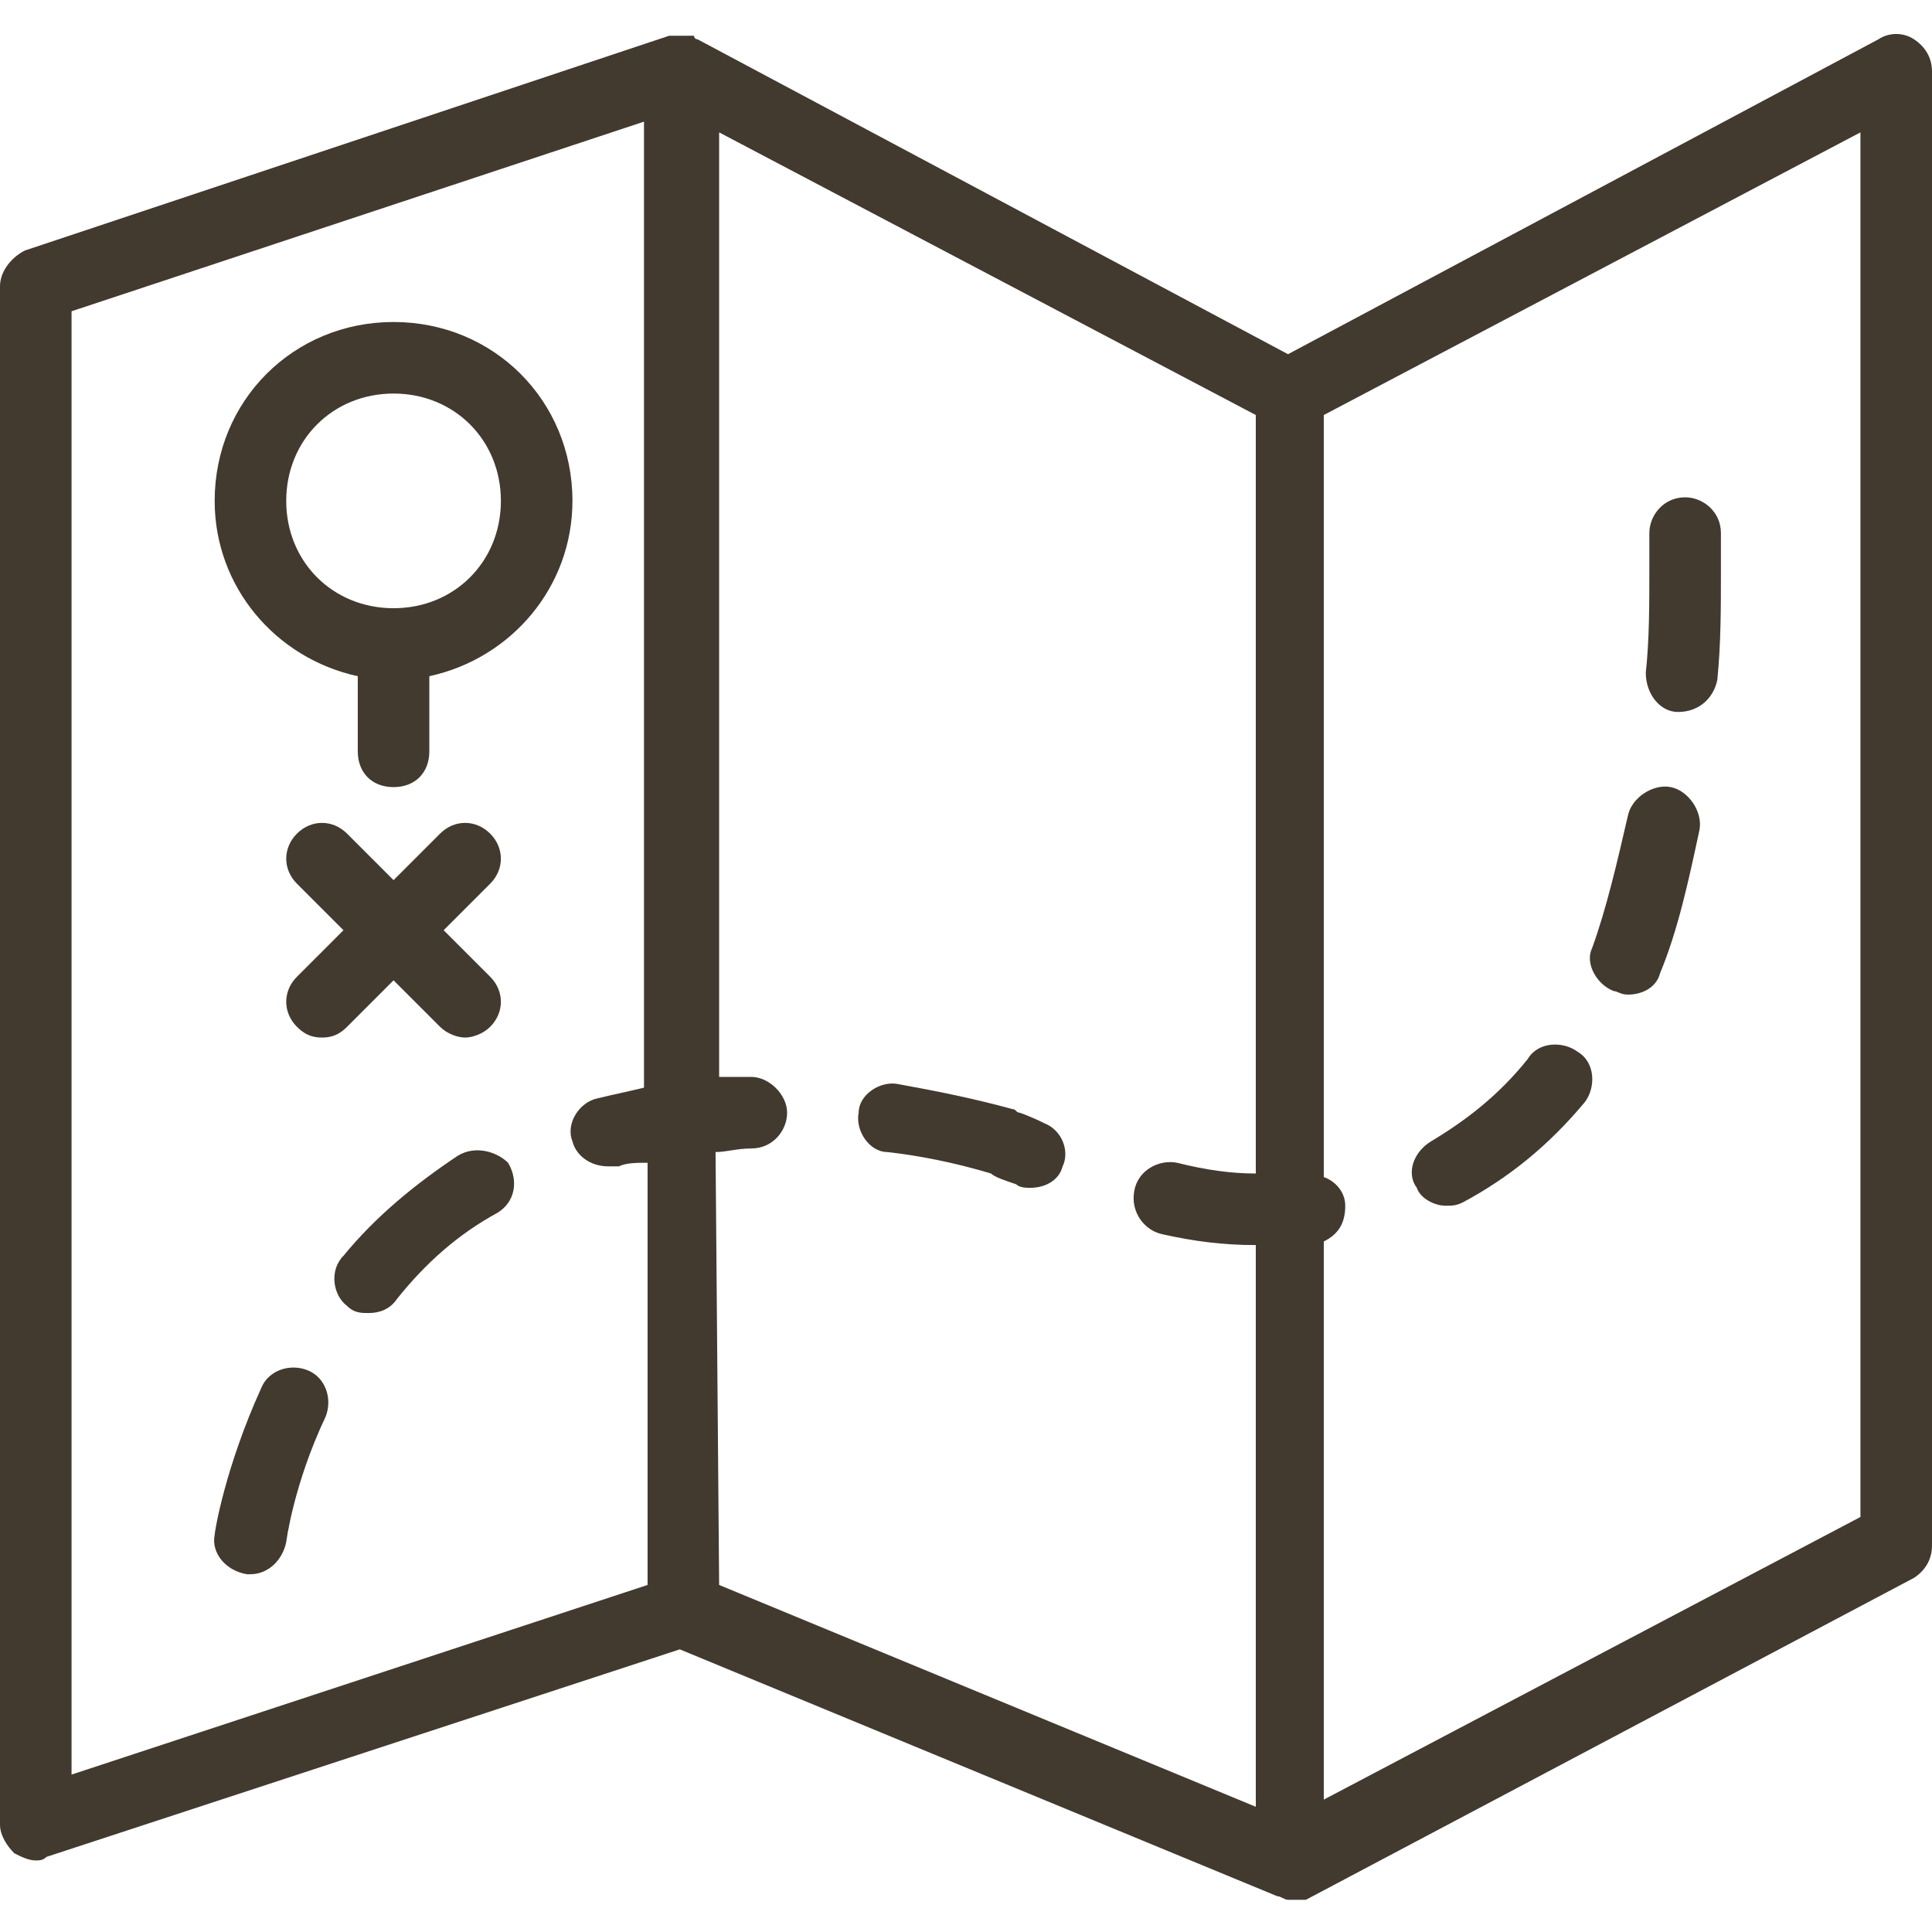
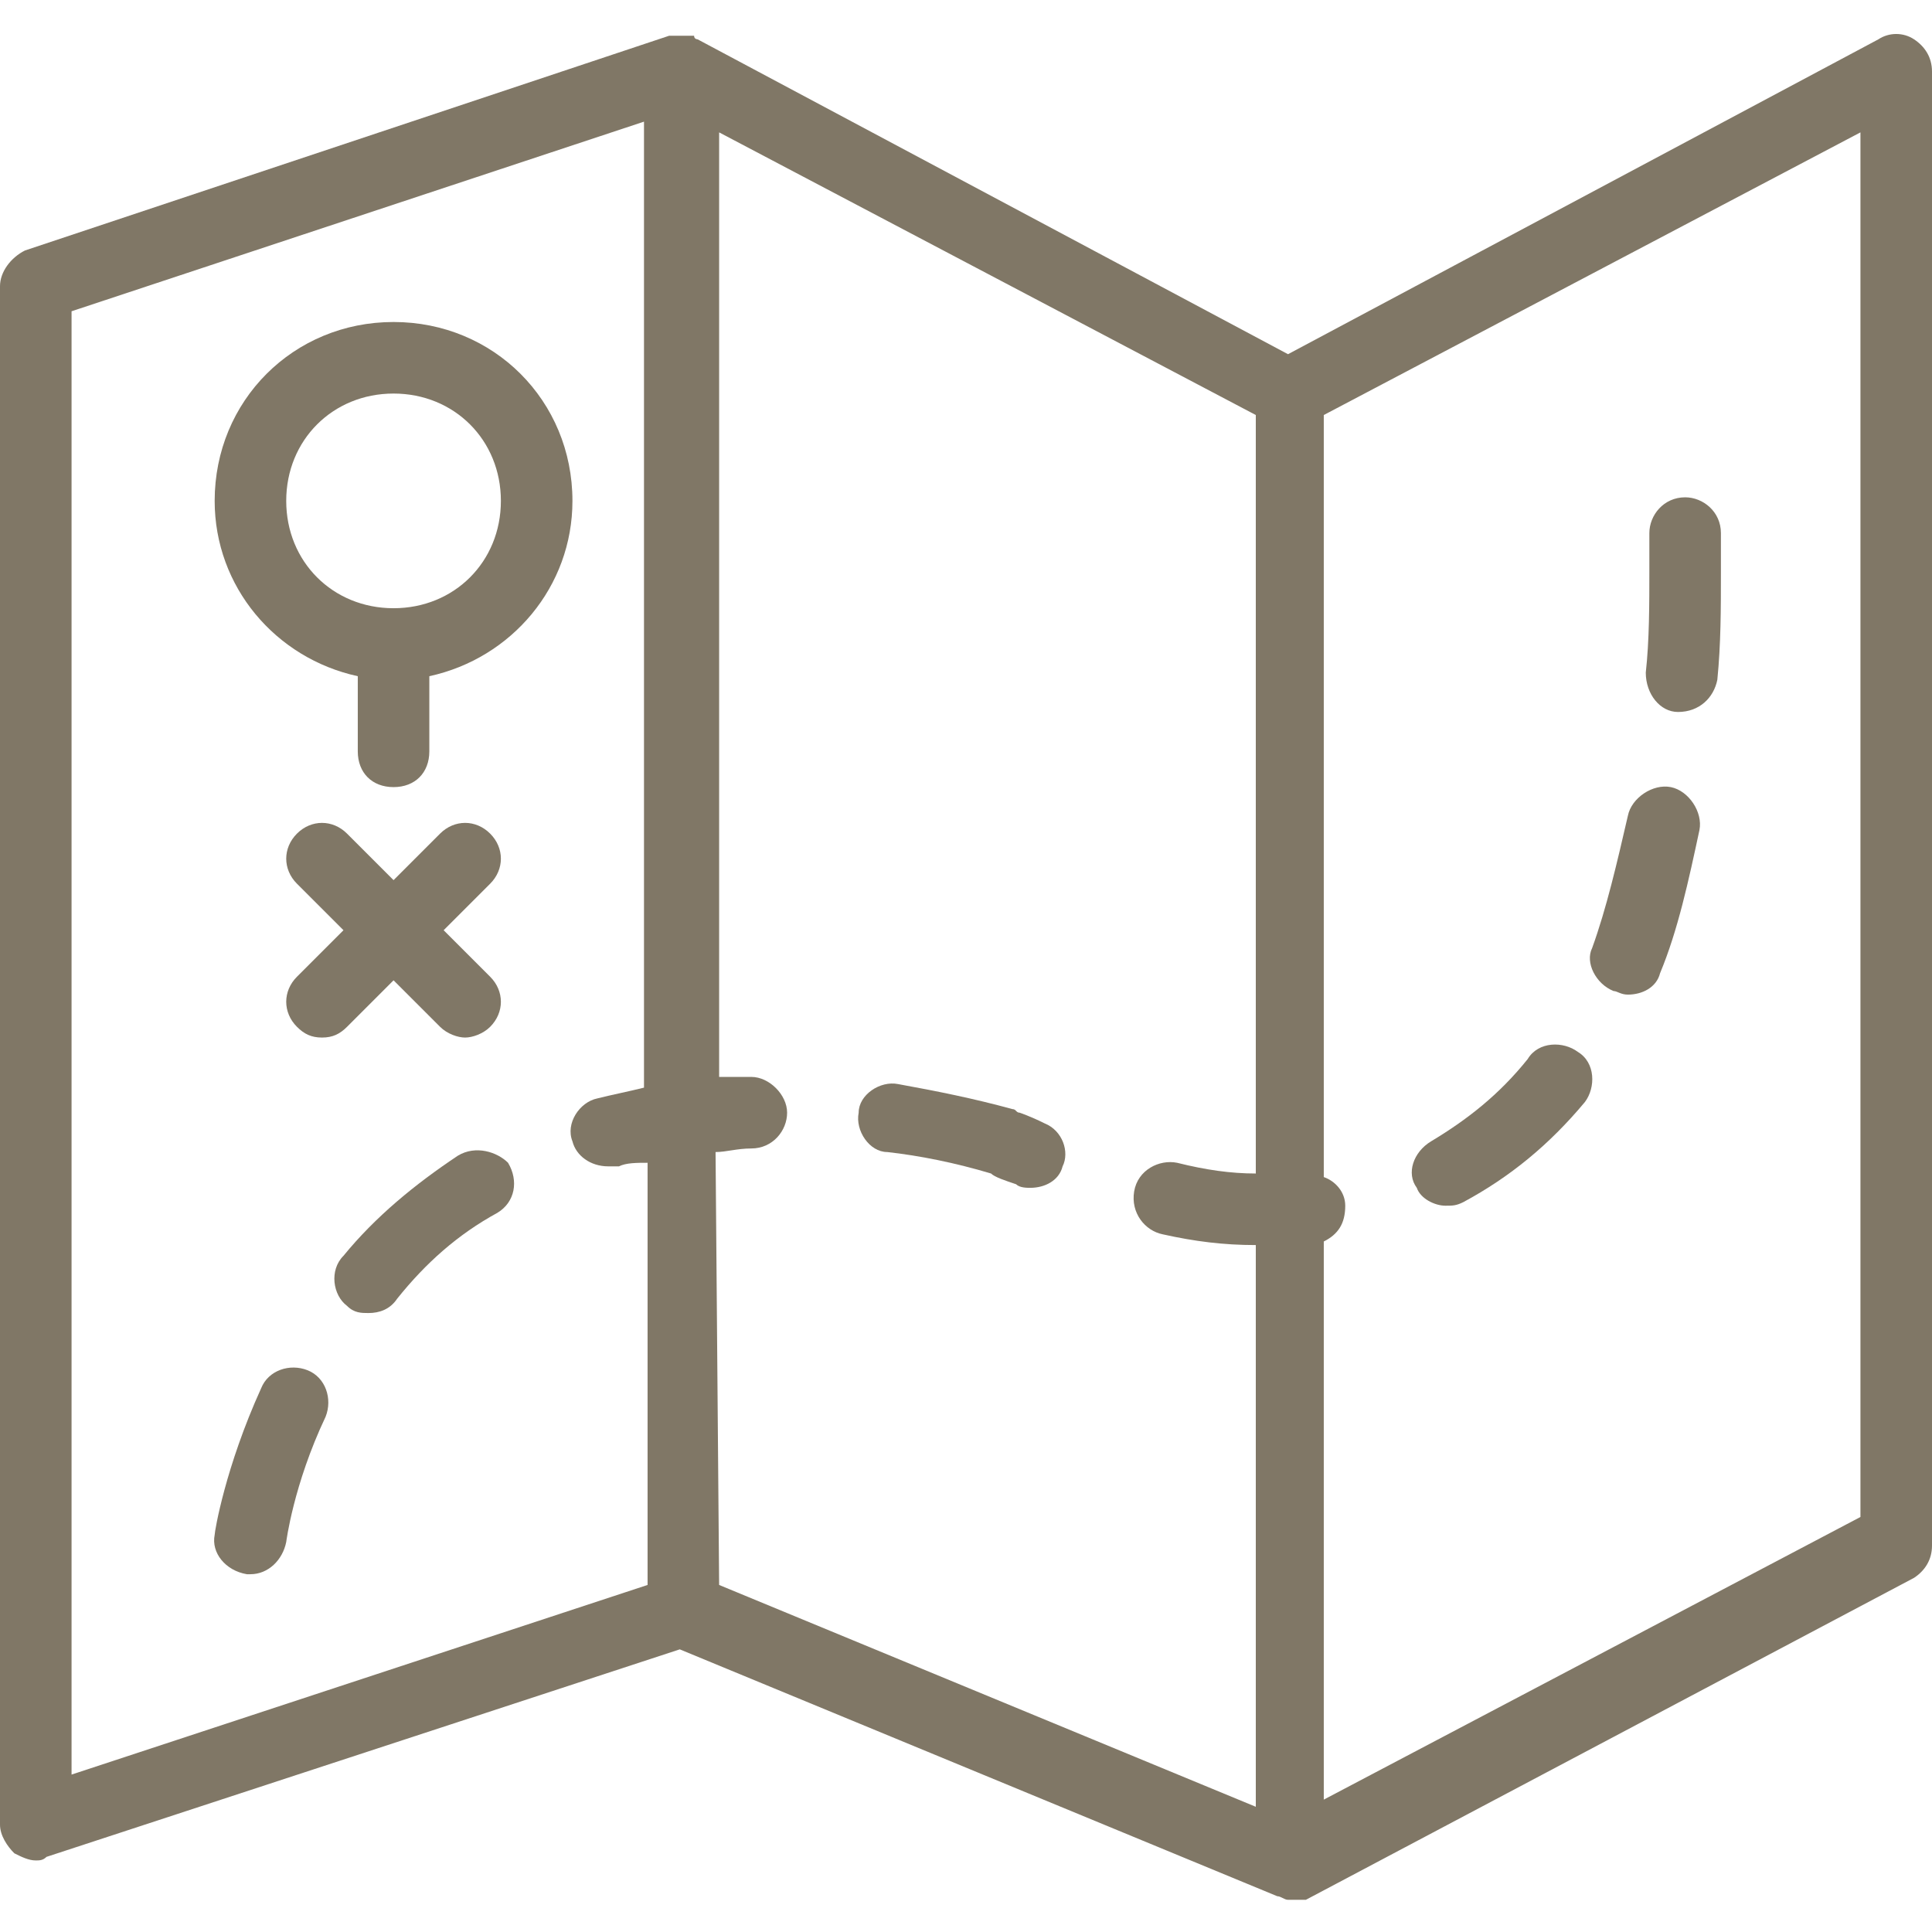
<svg xmlns="http://www.w3.org/2000/svg" version="1.1" id="Capa_1" x="0px" y="0px" viewBox="0 0 54 54" style="enable-background:new 0 0 54 54;" xml:space="preserve">
  <style type="text/css">
- 	.st0{fill:#42392F;}
+ 	.st0{fill:#807766;}
</style>
  <g>
    <path class="st0" d="M53.5,1.1c-0.3-0.2-0.7-0.2-1,0L36,9.9L19.5,1.1l0,0c0,0-0.1,0-0.1-0.1h-0.1c-0.1,0-0.1,0-0.2,0c0,0,0,0-0.1,0   s-0.1,0-0.2,0h-0.1l0,0l-18,6C0.3,7.2,0,7.6,0,8v43c0,0.3,0.2,0.6,0.4,0.8C0.6,51.9,0.8,52,1,52c0.1,0,0.2,0,0.3-0.1L19,46.1   L35.7,53l0,0c0.1,0,0.2,0.1,0.3,0.1s0.2,0,0.3,0h0.1h0.1l17-9c0.3-0.2,0.5-0.5,0.5-0.9V2C54,1.6,53.8,1.3,53.5,1.1z M2,8.7l16-5.3   v27c-0.4,0.1-0.9,0.2-1.3,0.3c-0.5,0.1-0.9,0.7-0.7,1.2c0.1,0.4,0.5,0.7,1,0.7c0.1,0,0.2,0,0.3,0c0.2-0.1,0.5-0.1,0.8-0.1v11.8   L2,49.6V8.7z M20,32.2c0.3,0,0.6-0.1,1-0.1c0.6,0,1-0.5,1-1s-0.5-1-1-1l0,0c-0.3,0-0.6,0-0.9,0V3.7l15,7.9v21.2   c-0.7,0-1.4-0.1-2.2-0.3c-0.5-0.1-1.1,0.2-1.2,0.8s0.3,1.1,0.8,1.2c0.9,0.2,1.7,0.3,2.6,0.3v15.7l-15-6.2L20,32.2L20,32.2z    M52,42.4l-15,7.9V34.7c0.4-0.2,0.6-0.5,0.6-1c0-0.4-0.3-0.7-0.6-0.8V11.6l15-7.9V42.4z" />
    <path class="st0" d="M11,9c-2.8,0-5,2.2-5,5c0,2.4,1.7,4.4,4,4.9V21c0,0.6,0.4,1,1,1s1-0.4,1-1v-2.1c2.3-0.5,4-2.5,4-4.9   C16,11.2,13.8,9,11,9z M11,17c-1.7,0-3-1.3-3-3s1.3-3,3-3s3,1.3,3,3S12.7,17,11,17z" />
    <path class="st0" d="M45.1,27.7c0.1,0,0.2,0.1,0.4,0.1c0.4,0,0.8-0.2,0.9-0.6c0.5-1.2,0.8-2.6,1.1-4c0.1-0.5-0.3-1.1-0.8-1.2   s-1.1,0.3-1.2,0.8c-0.3,1.3-0.6,2.6-1,3.7C44.3,26.9,44.6,27.5,45.1,27.7z" />
    <path class="st0" d="M12.8,32.3c-1.2,0.8-2.3,1.7-3.2,2.8c-0.4,0.4-0.3,1.1,0.1,1.4c0.2,0.2,0.4,0.2,0.6,0.2c0.3,0,0.6-0.1,0.8-0.4   c0.8-1,1.7-1.8,2.8-2.4c0.5-0.3,0.6-0.9,0.3-1.4C13.9,32.2,13.3,32,12.8,32.3z" />
    <path class="st0" d="M8.6,38.3c-0.5-0.2-1.1,0-1.3,0.5c-1,2.2-1.3,4-1.3,4.1c-0.1,0.5,0.3,1,0.9,1.1H7c0.5,0,0.9-0.4,1-0.9   c0,0,0.2-1.6,1.1-3.5C9.3,39.1,9.1,38.5,8.6,38.3z" />
    <path class="st0" d="M40.4,33.7c0.2,0,0.3,0,0.5-0.1c1.3-0.7,2.4-1.6,3.4-2.8c0.3-0.4,0.3-1.1-0.2-1.4c-0.4-0.3-1.1-0.3-1.4,0.2   c-0.8,1-1.7,1.7-2.7,2.3c-0.5,0.3-0.7,0.9-0.4,1.3C39.7,33.5,40.1,33.7,40.4,33.7z" />
    <path class="st0" d="M29.2,31.4c-0.4-0.2-0.7-0.3-0.7-0.3c-0.1,0-0.1-0.1-0.2-0.1c-1.1-0.3-2.1-0.5-3.2-0.7   c-0.5-0.1-1.1,0.3-1.1,0.8c-0.1,0.5,0.3,1.1,0.8,1.1c0.9,0.1,1.9,0.3,2.9,0.6c0.1,0.1,0.4,0.2,0.7,0.3c0.1,0.1,0.3,0.1,0.4,0.1   c0.4,0,0.8-0.2,0.9-0.6C29.9,32.2,29.7,31.6,29.2,31.4z" />
    <path class="st0" d="M46.9,19.9C46.9,19.9,47,19.9,46.9,19.9c0.6,0,1-0.4,1.1-0.9c0.1-1,0.1-2,0.1-3c0-0.3,0-0.7,0-1.1   c0-0.6-0.5-1-1-1c-0.6,0-1,0.5-1,1c0,0.3,0,0.7,0,1c0,1,0,2-0.1,2.9C46,19.4,46.4,19.9,46.9,19.9z" />
    <path class="st0" d="M8.3,28.7C8.5,28.9,8.7,29,9,29s0.5-0.1,0.7-0.3l1.3-1.3l1.3,1.3c0.2,0.2,0.5,0.3,0.7,0.3s0.5-0.1,0.7-0.3   c0.4-0.4,0.4-1,0-1.4L12.4,26l1.3-1.3c0.4-0.4,0.4-1,0-1.4s-1-0.4-1.4,0L11,24.6l-1.3-1.3c-0.4-0.4-1-0.4-1.4,0s-0.4,1,0,1.4   L9.6,26l-1.3,1.3C7.9,27.7,7.9,28.3,8.3,28.7z" />
  </g>
</svg>
